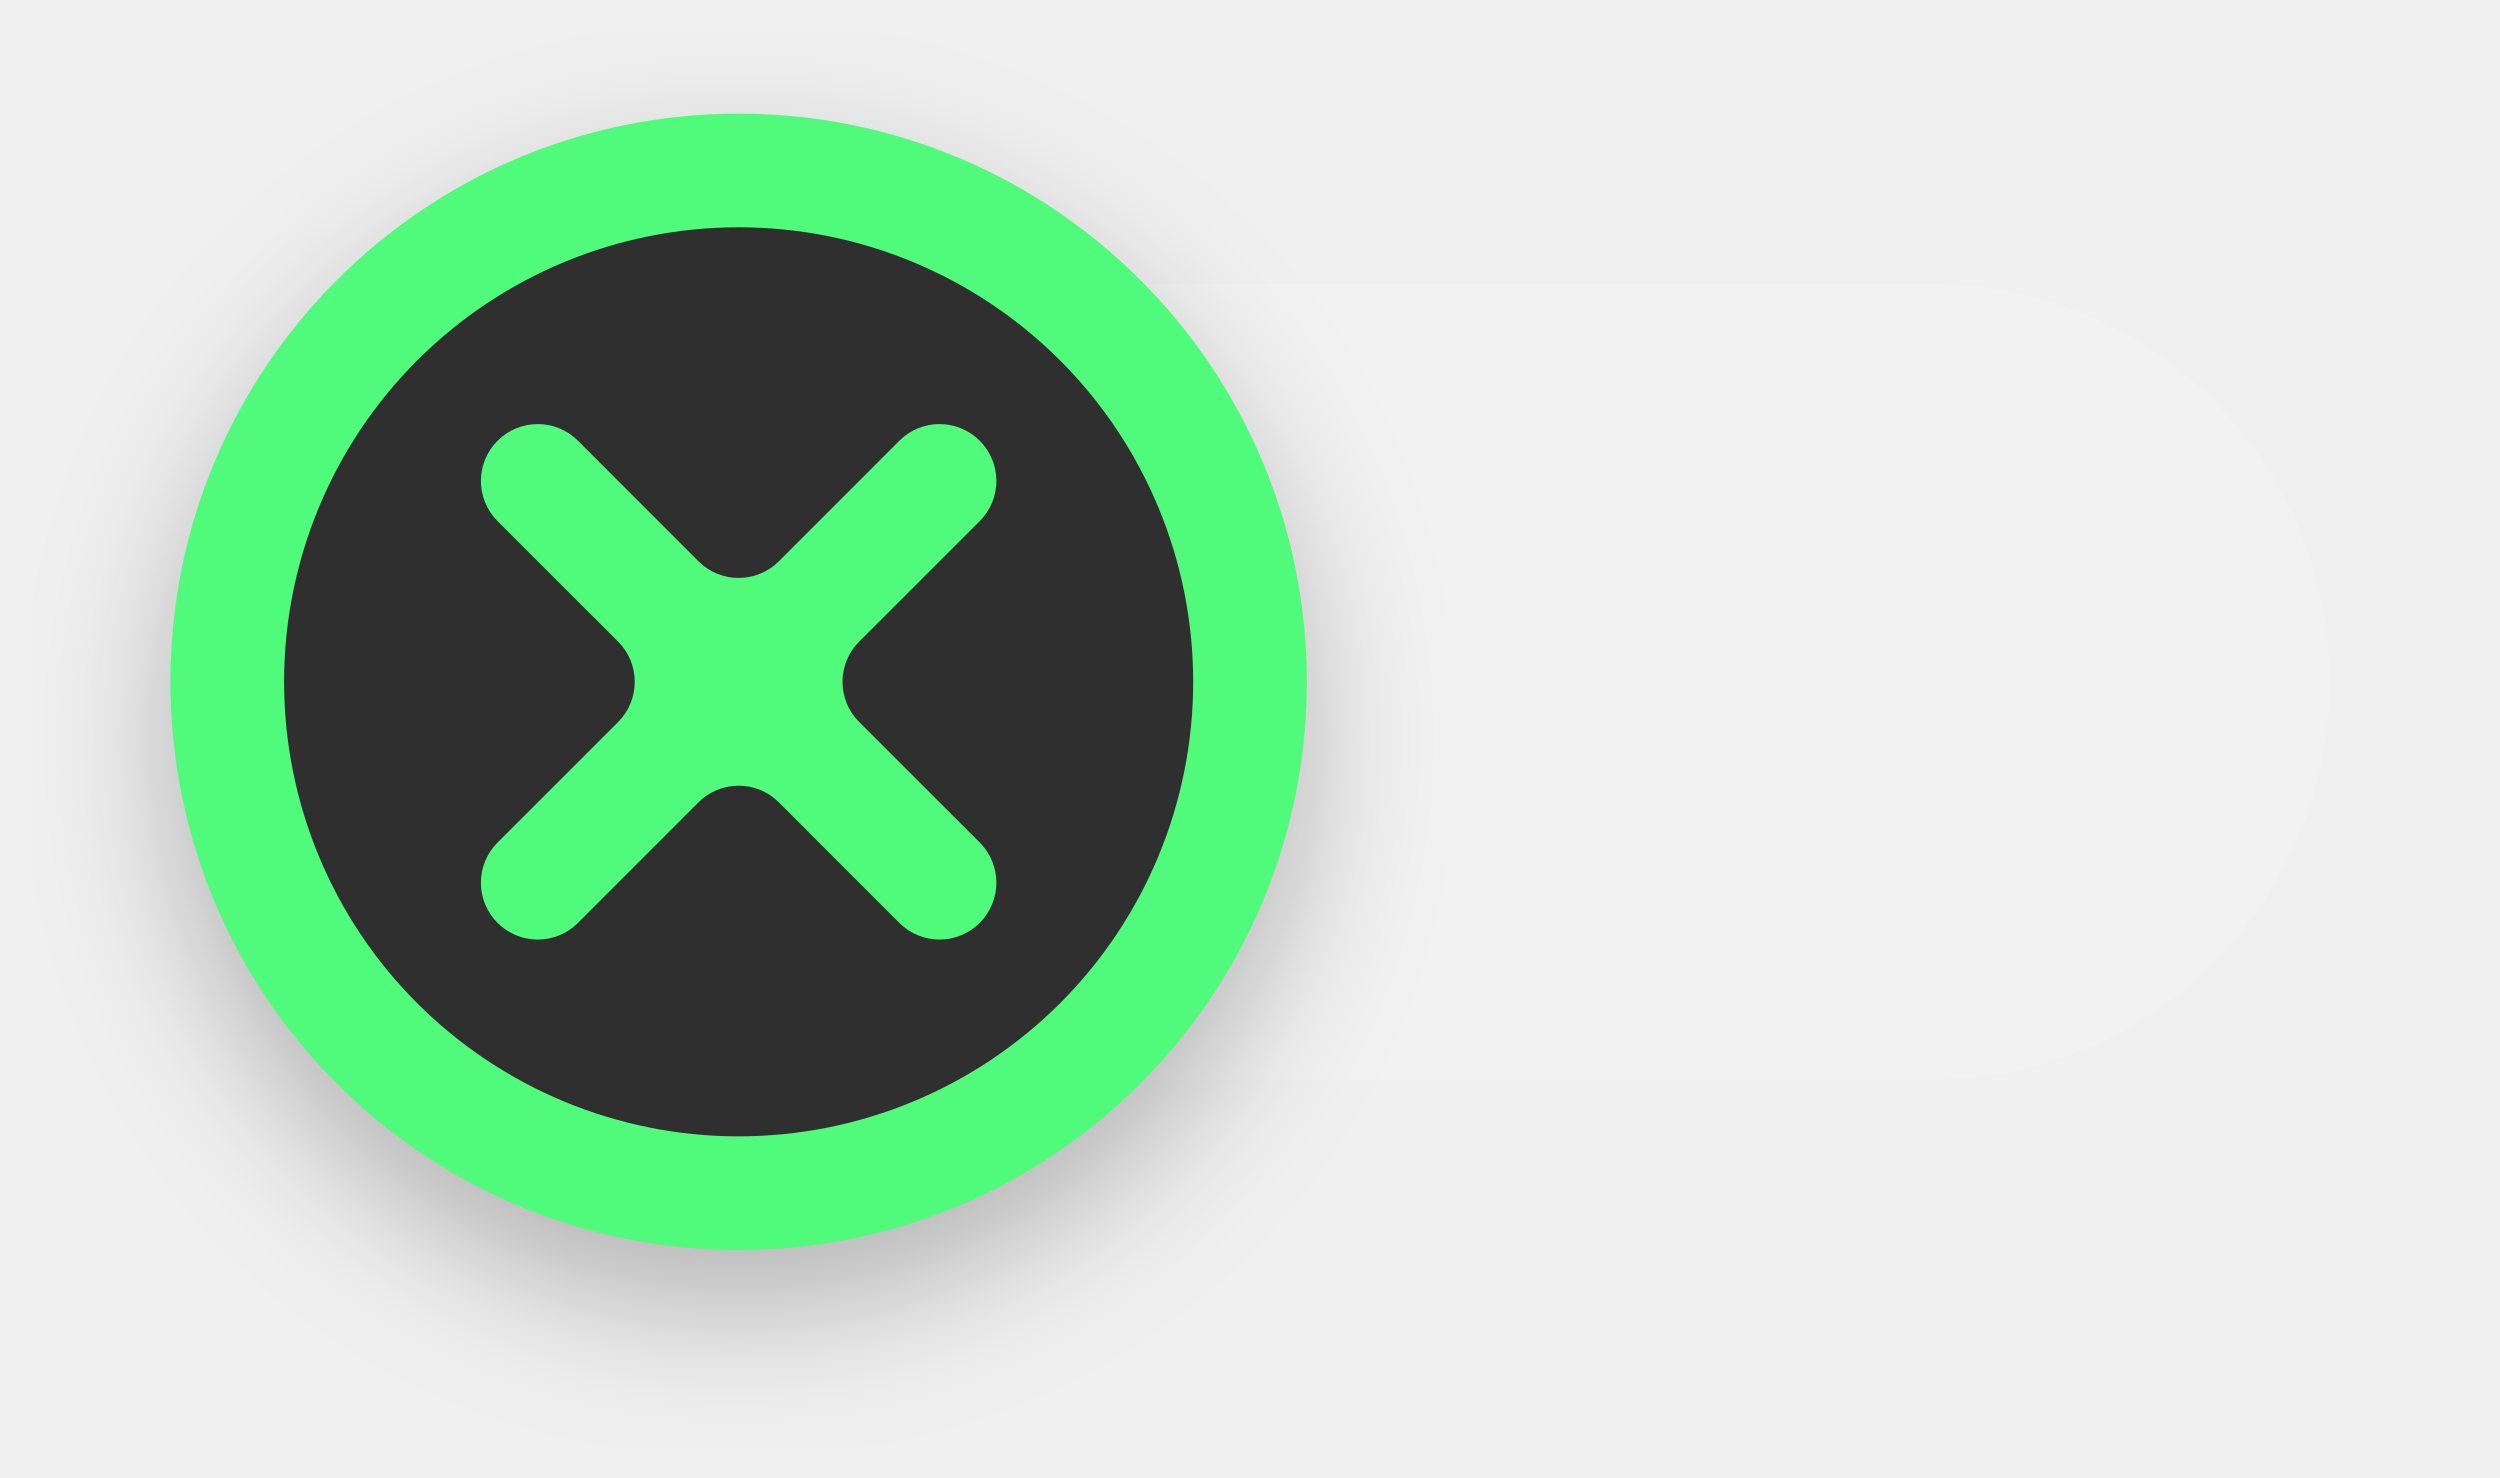
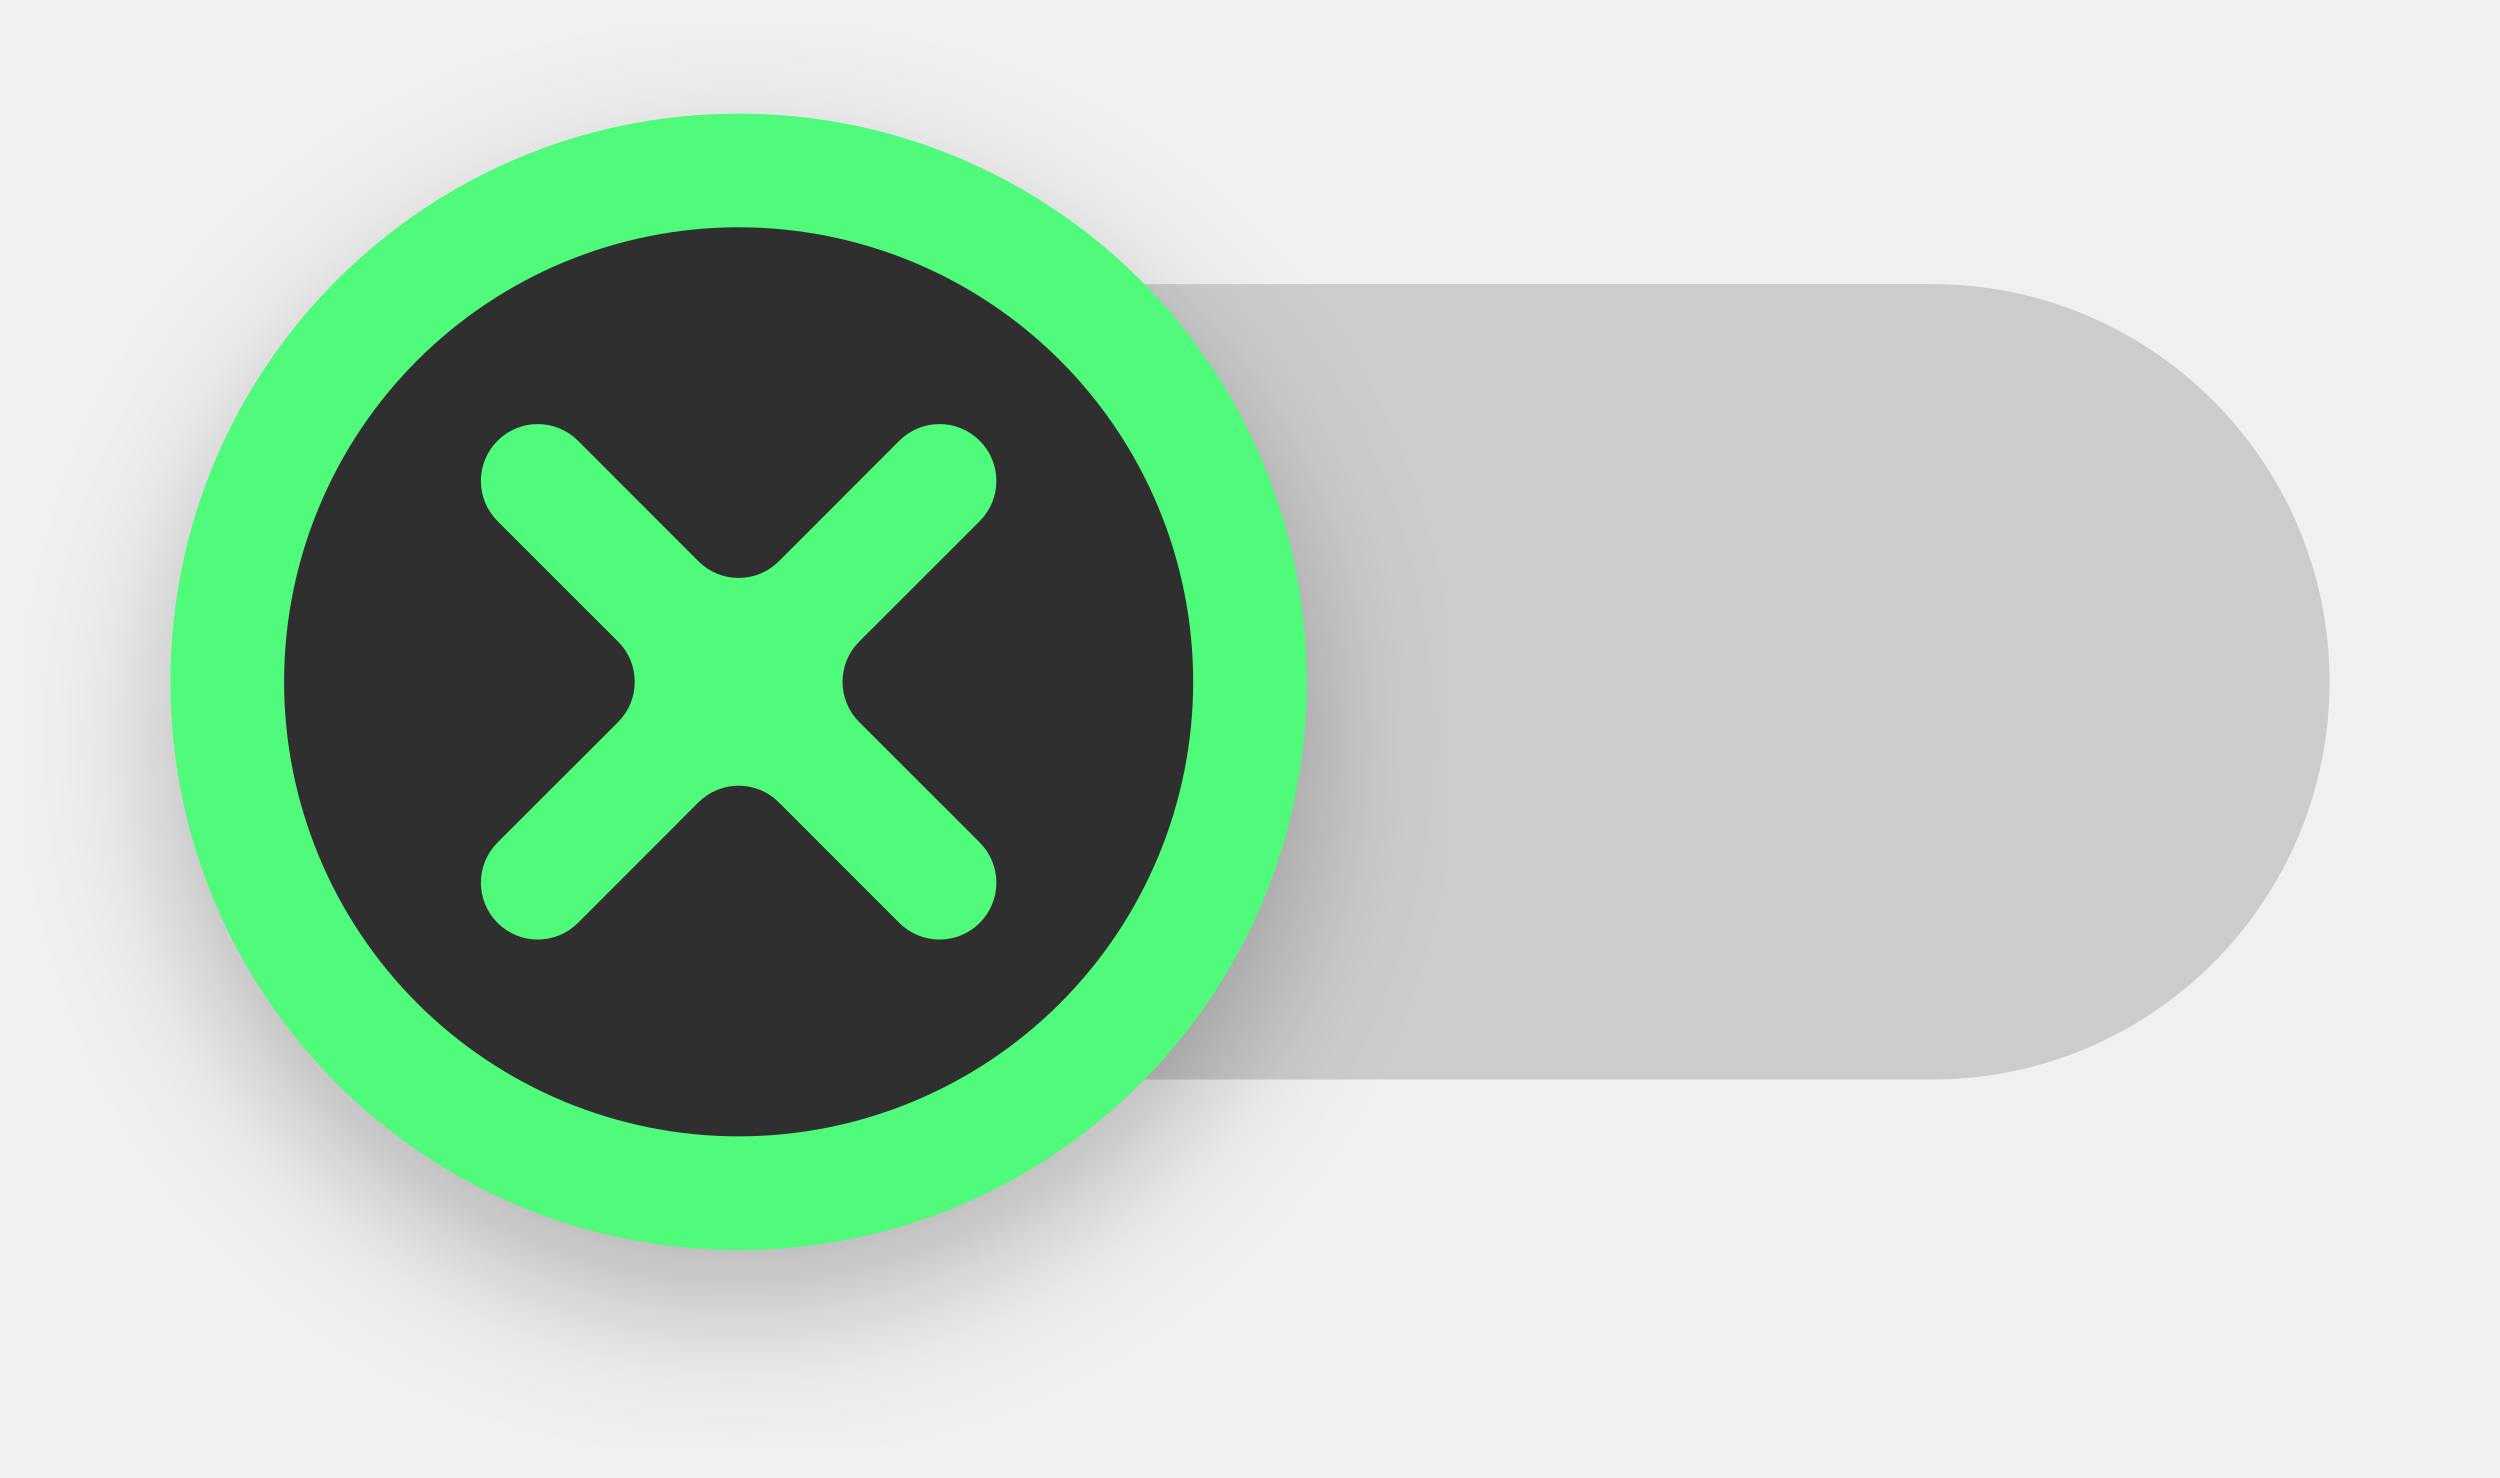
<svg xmlns="http://www.w3.org/2000/svg" width="44" height="26" viewBox="0 0 44 26" fill="none">
-   <path opacity="0.15" d="M16 5H34C37.866 5 41 8.134 41 12C41 15.866 37.866 19 34 19H16C12.134 19 9 15.866 9 12C9 8.134 12.134 5 16 5Z" fill="white" />
+   <path opacity="0.15" d="M16 5H34C37.866 5 41 8.134 41 12C41 15.866 37.866 19 34 19H16C12.134 19 9 15.866 9 12C9 8.134 12.134 5 16 5Z" fill="black" />
  <g opacity="0.25" filter="url(#filter0_f_5_6)">
    <path d="M13 23C7.477 23 3 18.523 3 13C3 7.477 7.477 3 13 3C18.523 3 23 7.477 23 13C23 18.523 18.523 23 13 23Z" fill="black" />
  </g>
  <path d="M13 22C7.477 22 3 17.523 3 12C3 6.477 7.477 2 13 2C18.523 2 23 6.477 23 12C23 17.523 18.523 22 13 22Z" fill="#50fa7b" />
  <path d="M17.243 7.757C16.851 7.366 16.22 7.366 15.828 7.757L13.707 9.879C13.317 10.269 12.683 10.269 12.293 9.879L10.172 7.757C9.78 7.366 9.149 7.366 8.757 7.757C8.366 8.149 8.366 8.78 8.757 9.172L10.879 11.293C11.269 11.683 11.269 12.317 10.879 12.707L8.757 14.828C8.366 15.22 8.366 15.851 8.757 16.243C9.149 16.634 9.78 16.634 10.172 16.243L12.293 14.121C12.683 13.731 13.317 13.731 13.707 14.121L15.828 16.243C16.22 16.634 16.851 16.634 17.243 16.243C17.634 15.851 17.634 15.22 17.243 14.828L15.121 12.707C14.731 12.317 14.731 11.683 15.121 11.293L17.243 9.172C17.634 8.78 17.634 8.149 17.243 7.757ZM18.657 17.657C17.157 19.157 15.122 20 13 20C10.878 20 8.843 19.157 7.343 17.657C5.843 16.157 5 14.122 5 12C5 9.878 5.843 7.843 7.343 6.343C8.843 4.843 10.878 4 13 4C15.122 4 17.157 4.843 18.657 6.343C20.157 7.843 21 9.878 21 12C21 14.122 20.157 16.157 18.657 17.657Z" fill="#2F2F2F" />
  <defs>
    <filter id="filter0_f_5_6" x="0.55" y="0.55" width="24.9" height="24.9" filterUnits="userSpaceOnUse" color-interpolation-filters="sRGB">
      <feFlood flood-opacity="0" result="BackgroundImageFix" />
      <feBlend mode="normal" in="SourceGraphic" in2="BackgroundImageFix" result="shape" />
      <feGaussianBlur stdDeviation="1.225" result="effect1_foregroundBlur_5_6" />
    </filter>
  </defs>
</svg>
